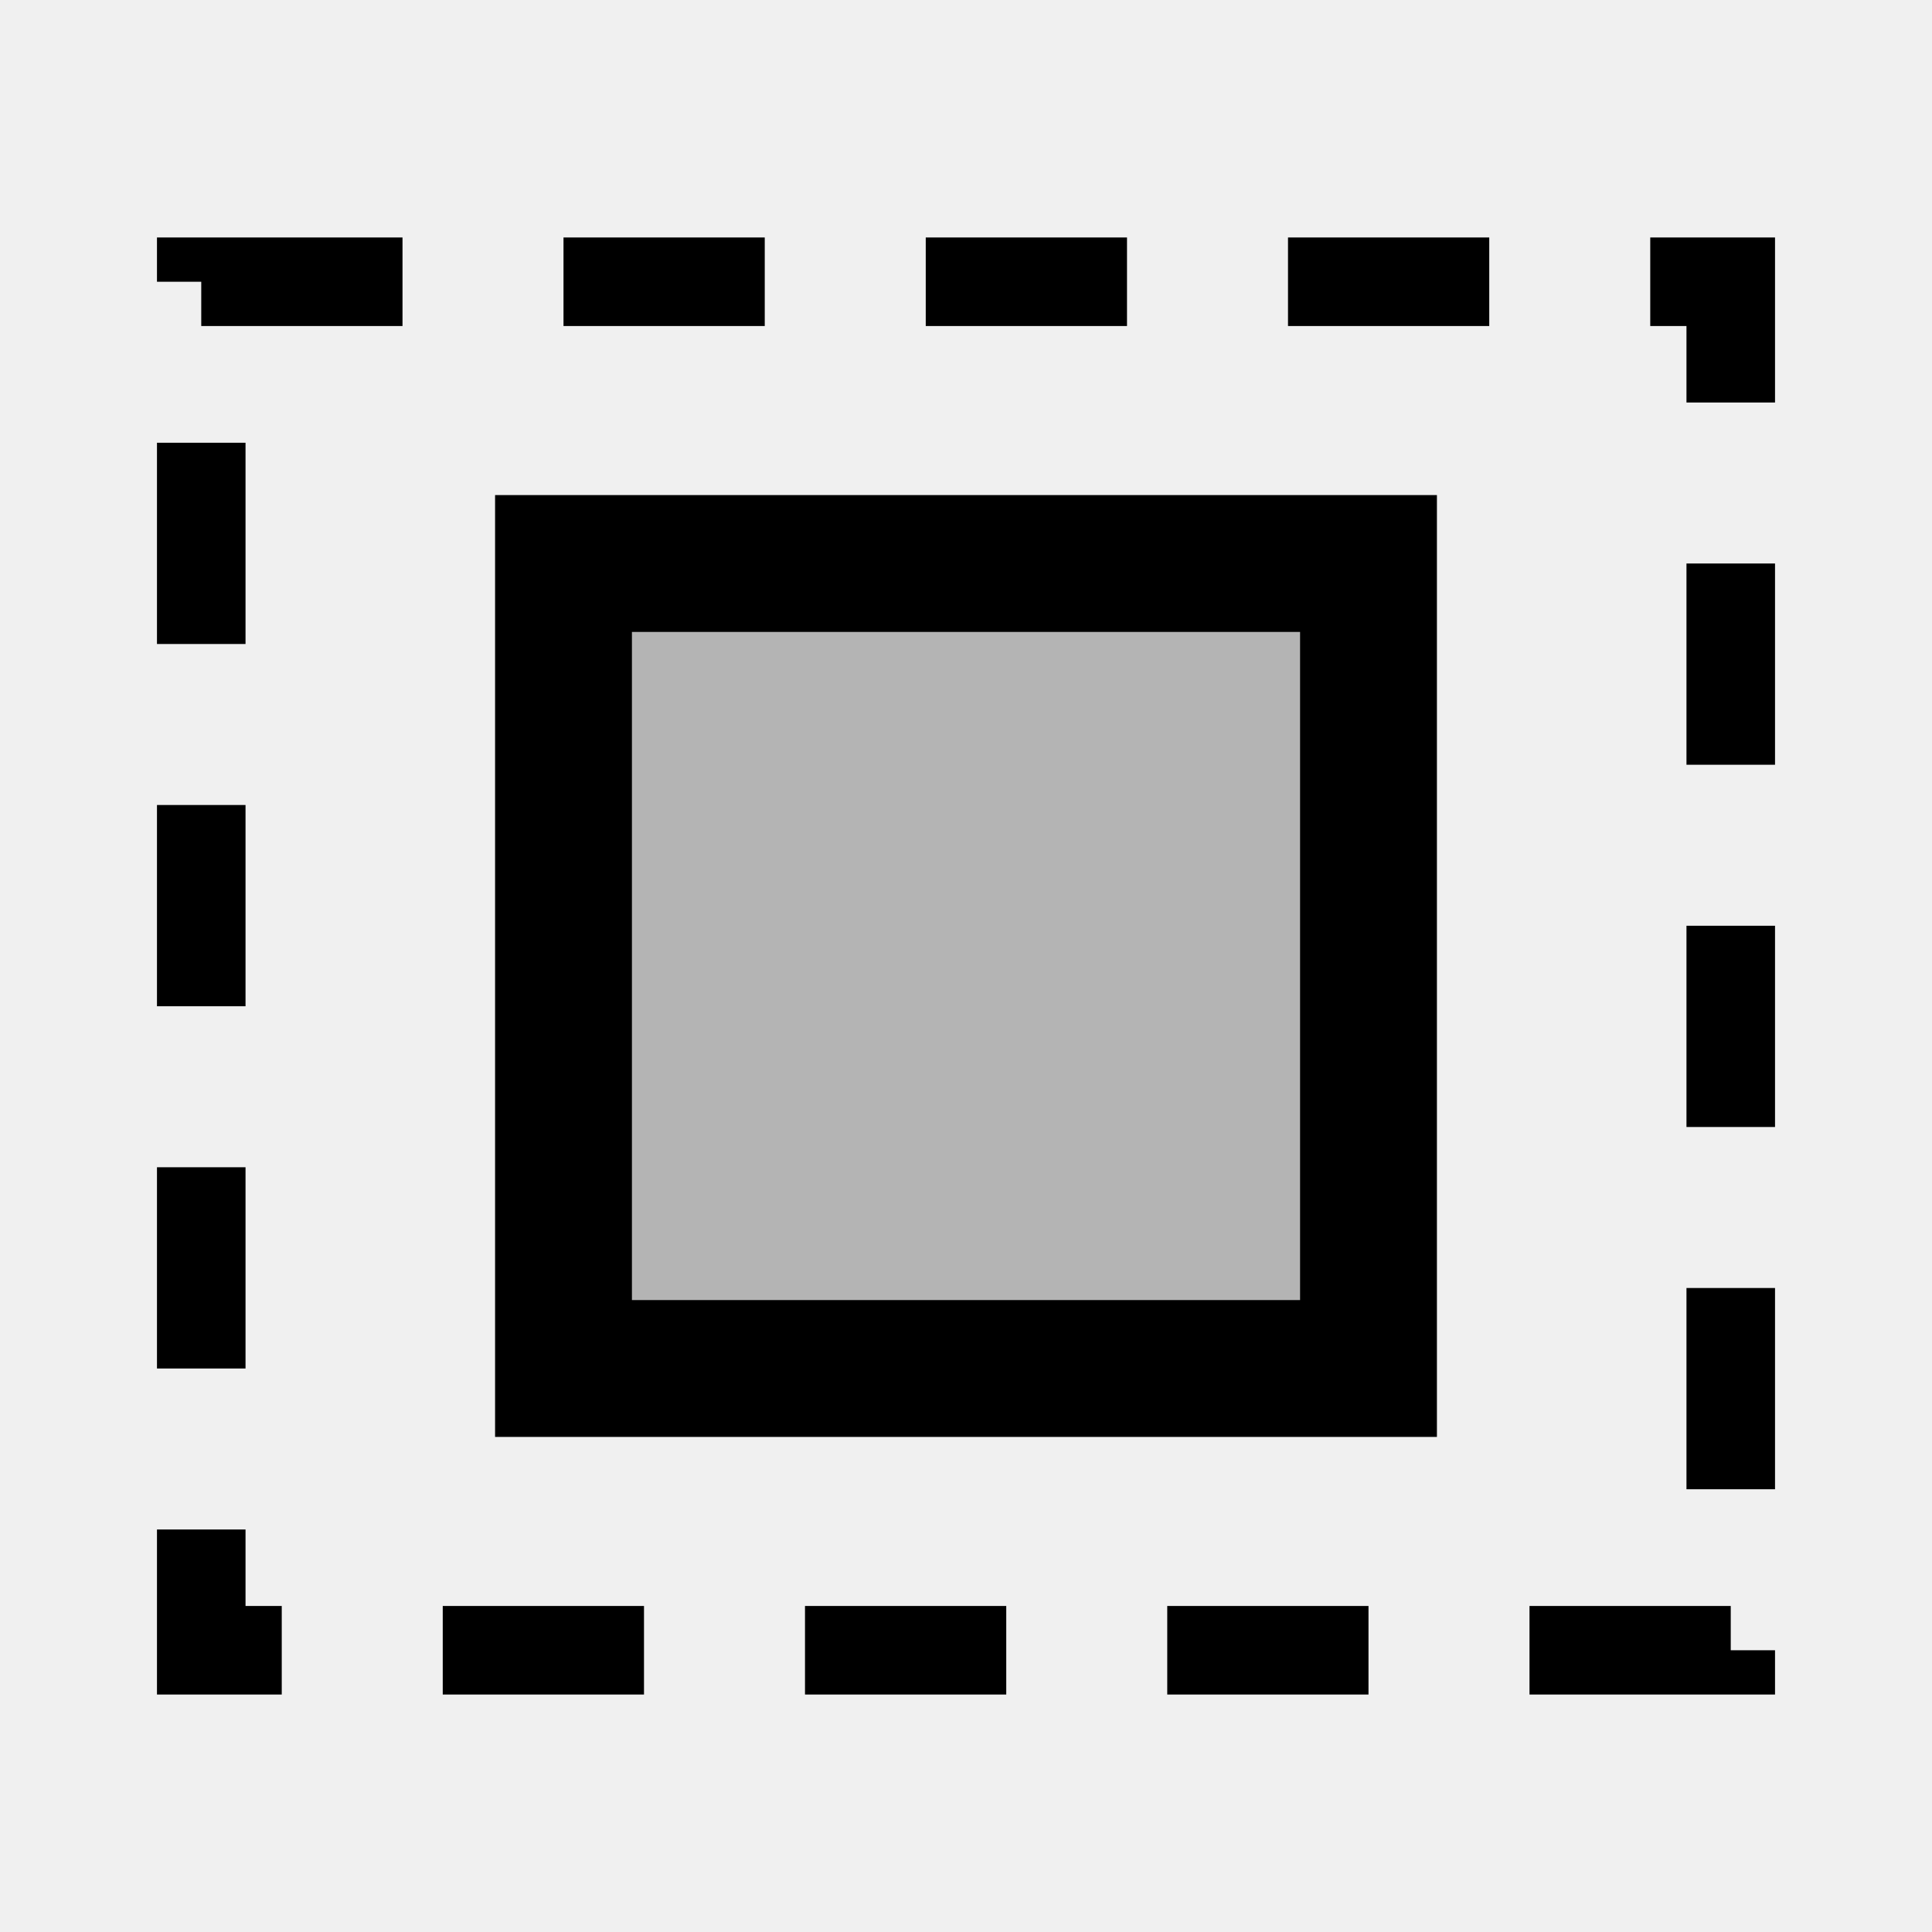
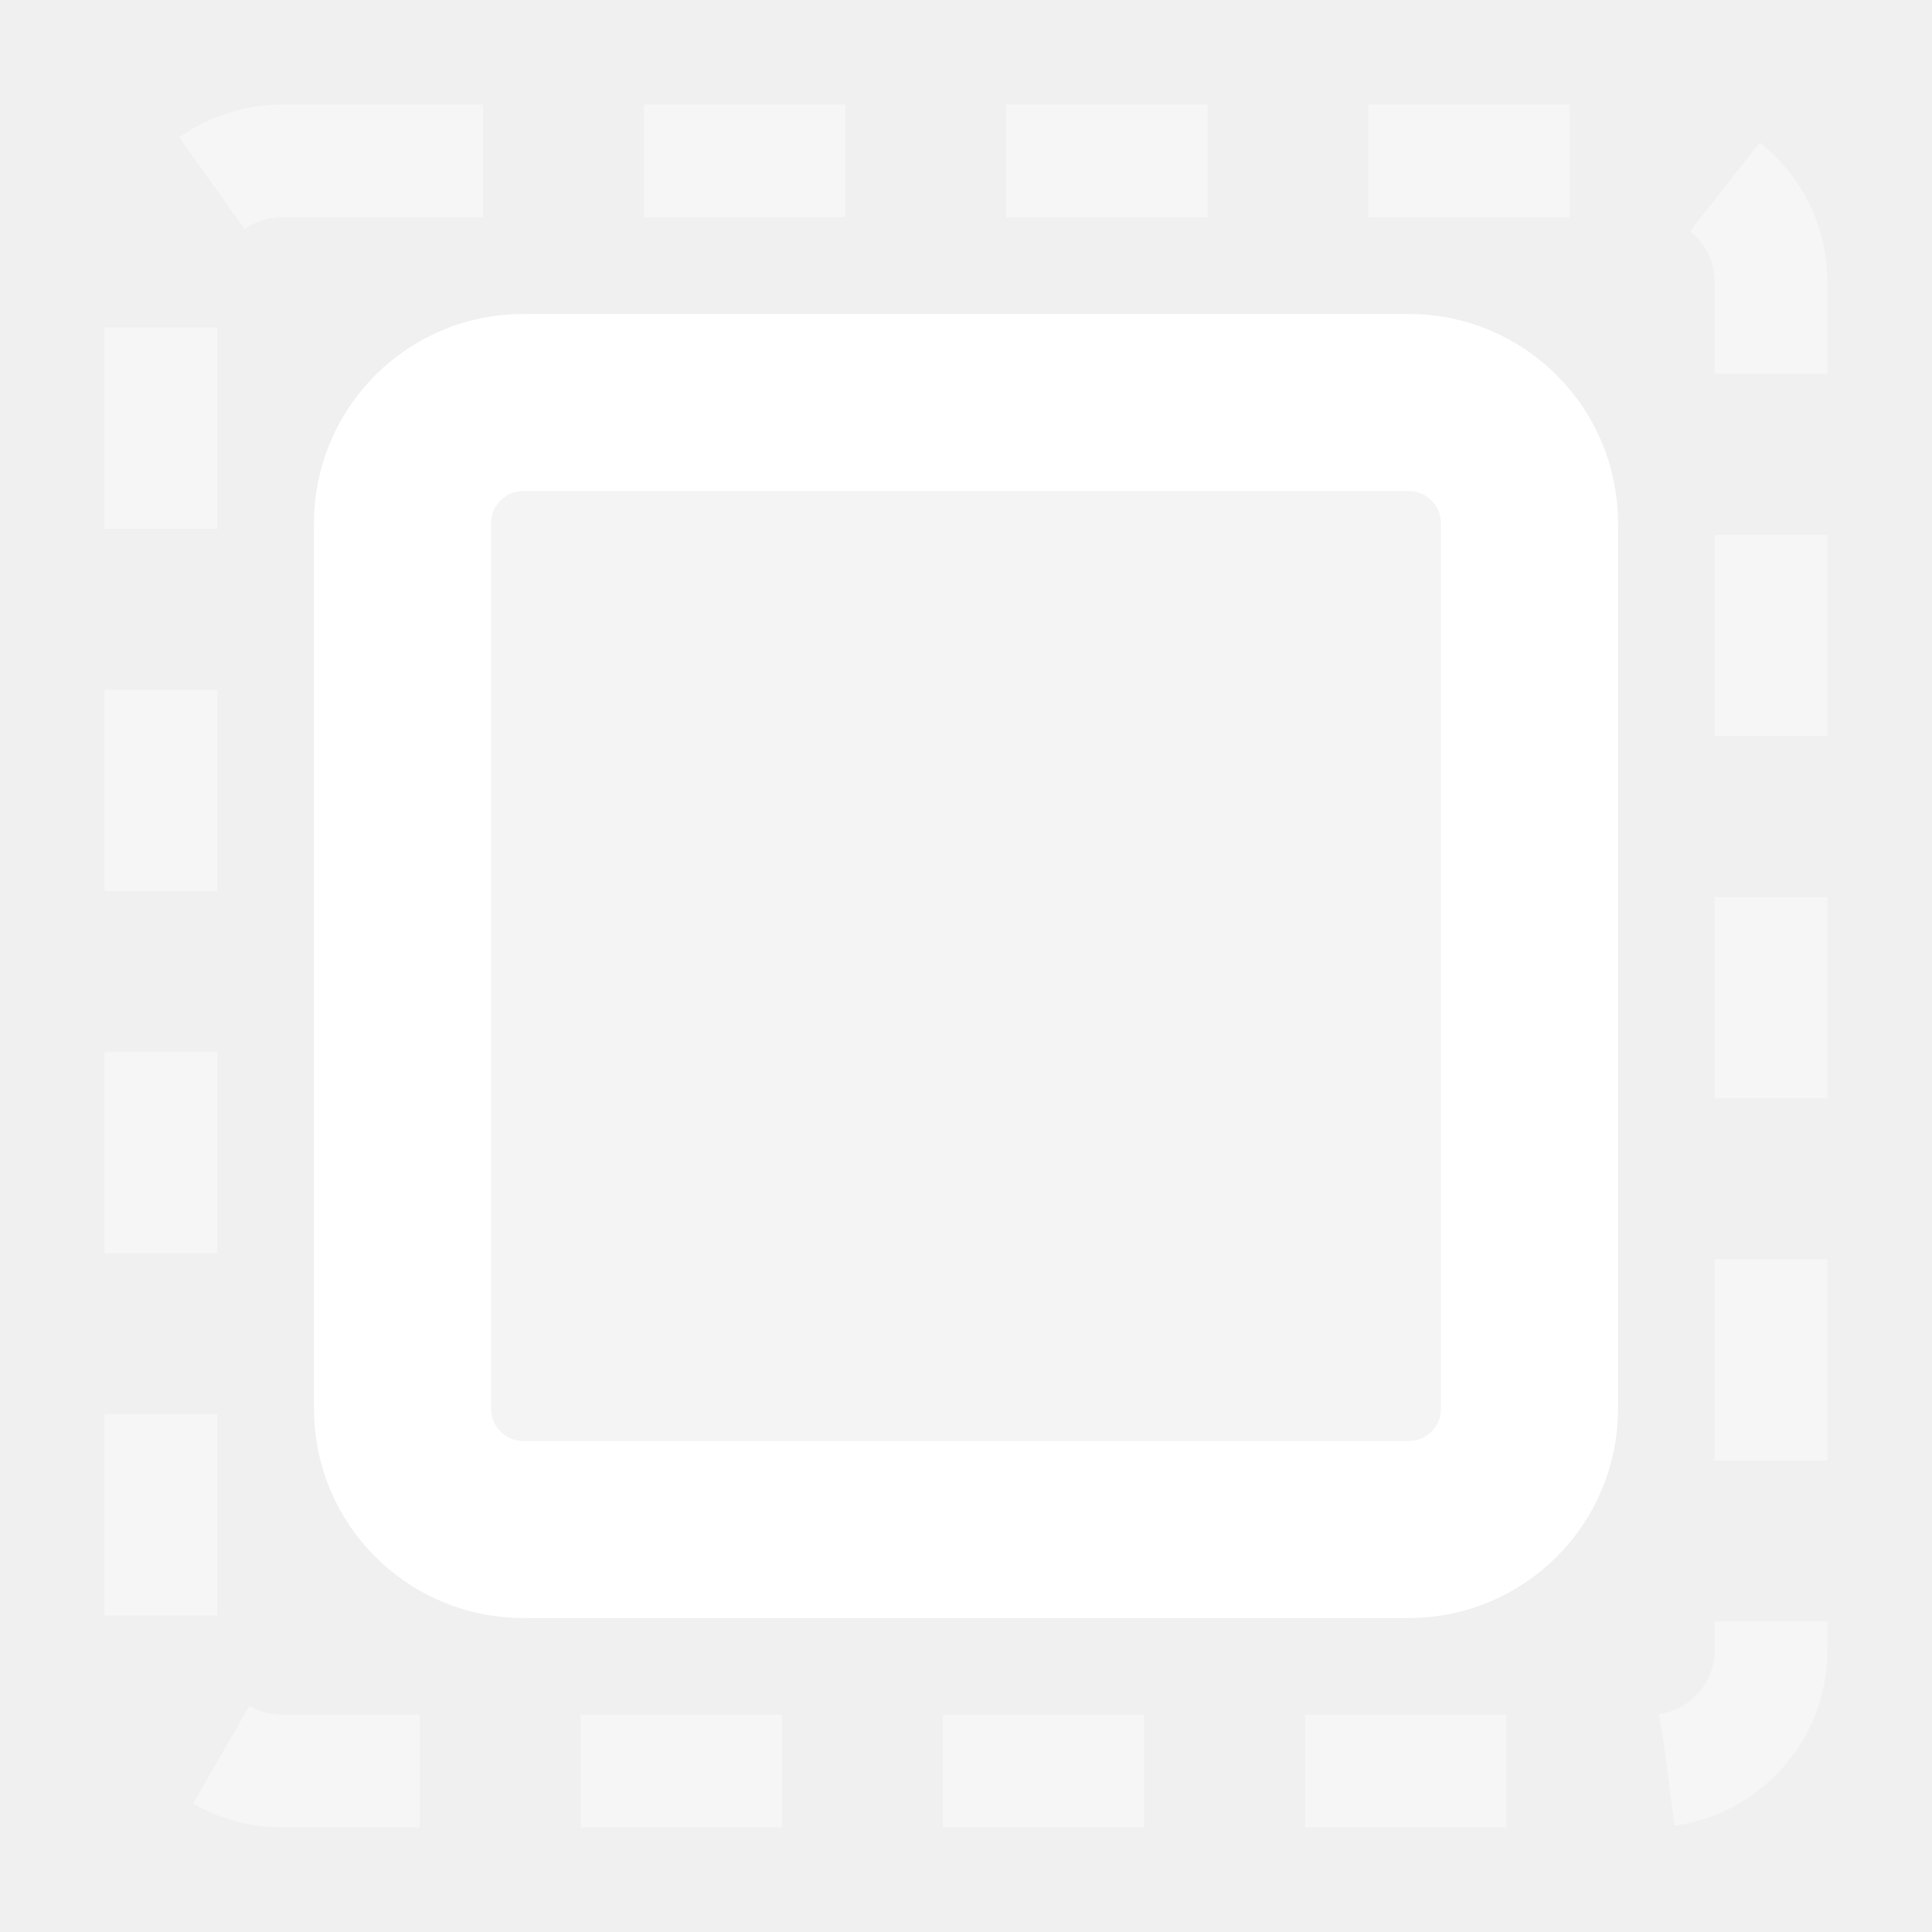
<svg xmlns="http://www.w3.org/2000/svg" viewBox="0 0 24 24">
-   <path fill="none" stroke="currentColor" stroke-width="1.1" stroke-dasharray="2.5 2" d="M2.5 3.5h19v17h-19z" />
-   <path fill="currentColor" fill-opacity=".25" stroke="currentColor" stroke-width="1.7" d="M7 7h10v10H7z" />
+   <rect x="2" y="2" width="20" height="20" rx="1.5" fill="none" stroke="#FFFFFF" stroke-width="1.4" stroke-dasharray="2.5 2" stroke-opacity="0.4" />
+   <rect x="5" y="5" width="14" height="14" rx="1.5" fill="#FFFFFF" fill-opacity="0.25" stroke="#FFFFFF" stroke-width="2.2" />
</svg>
